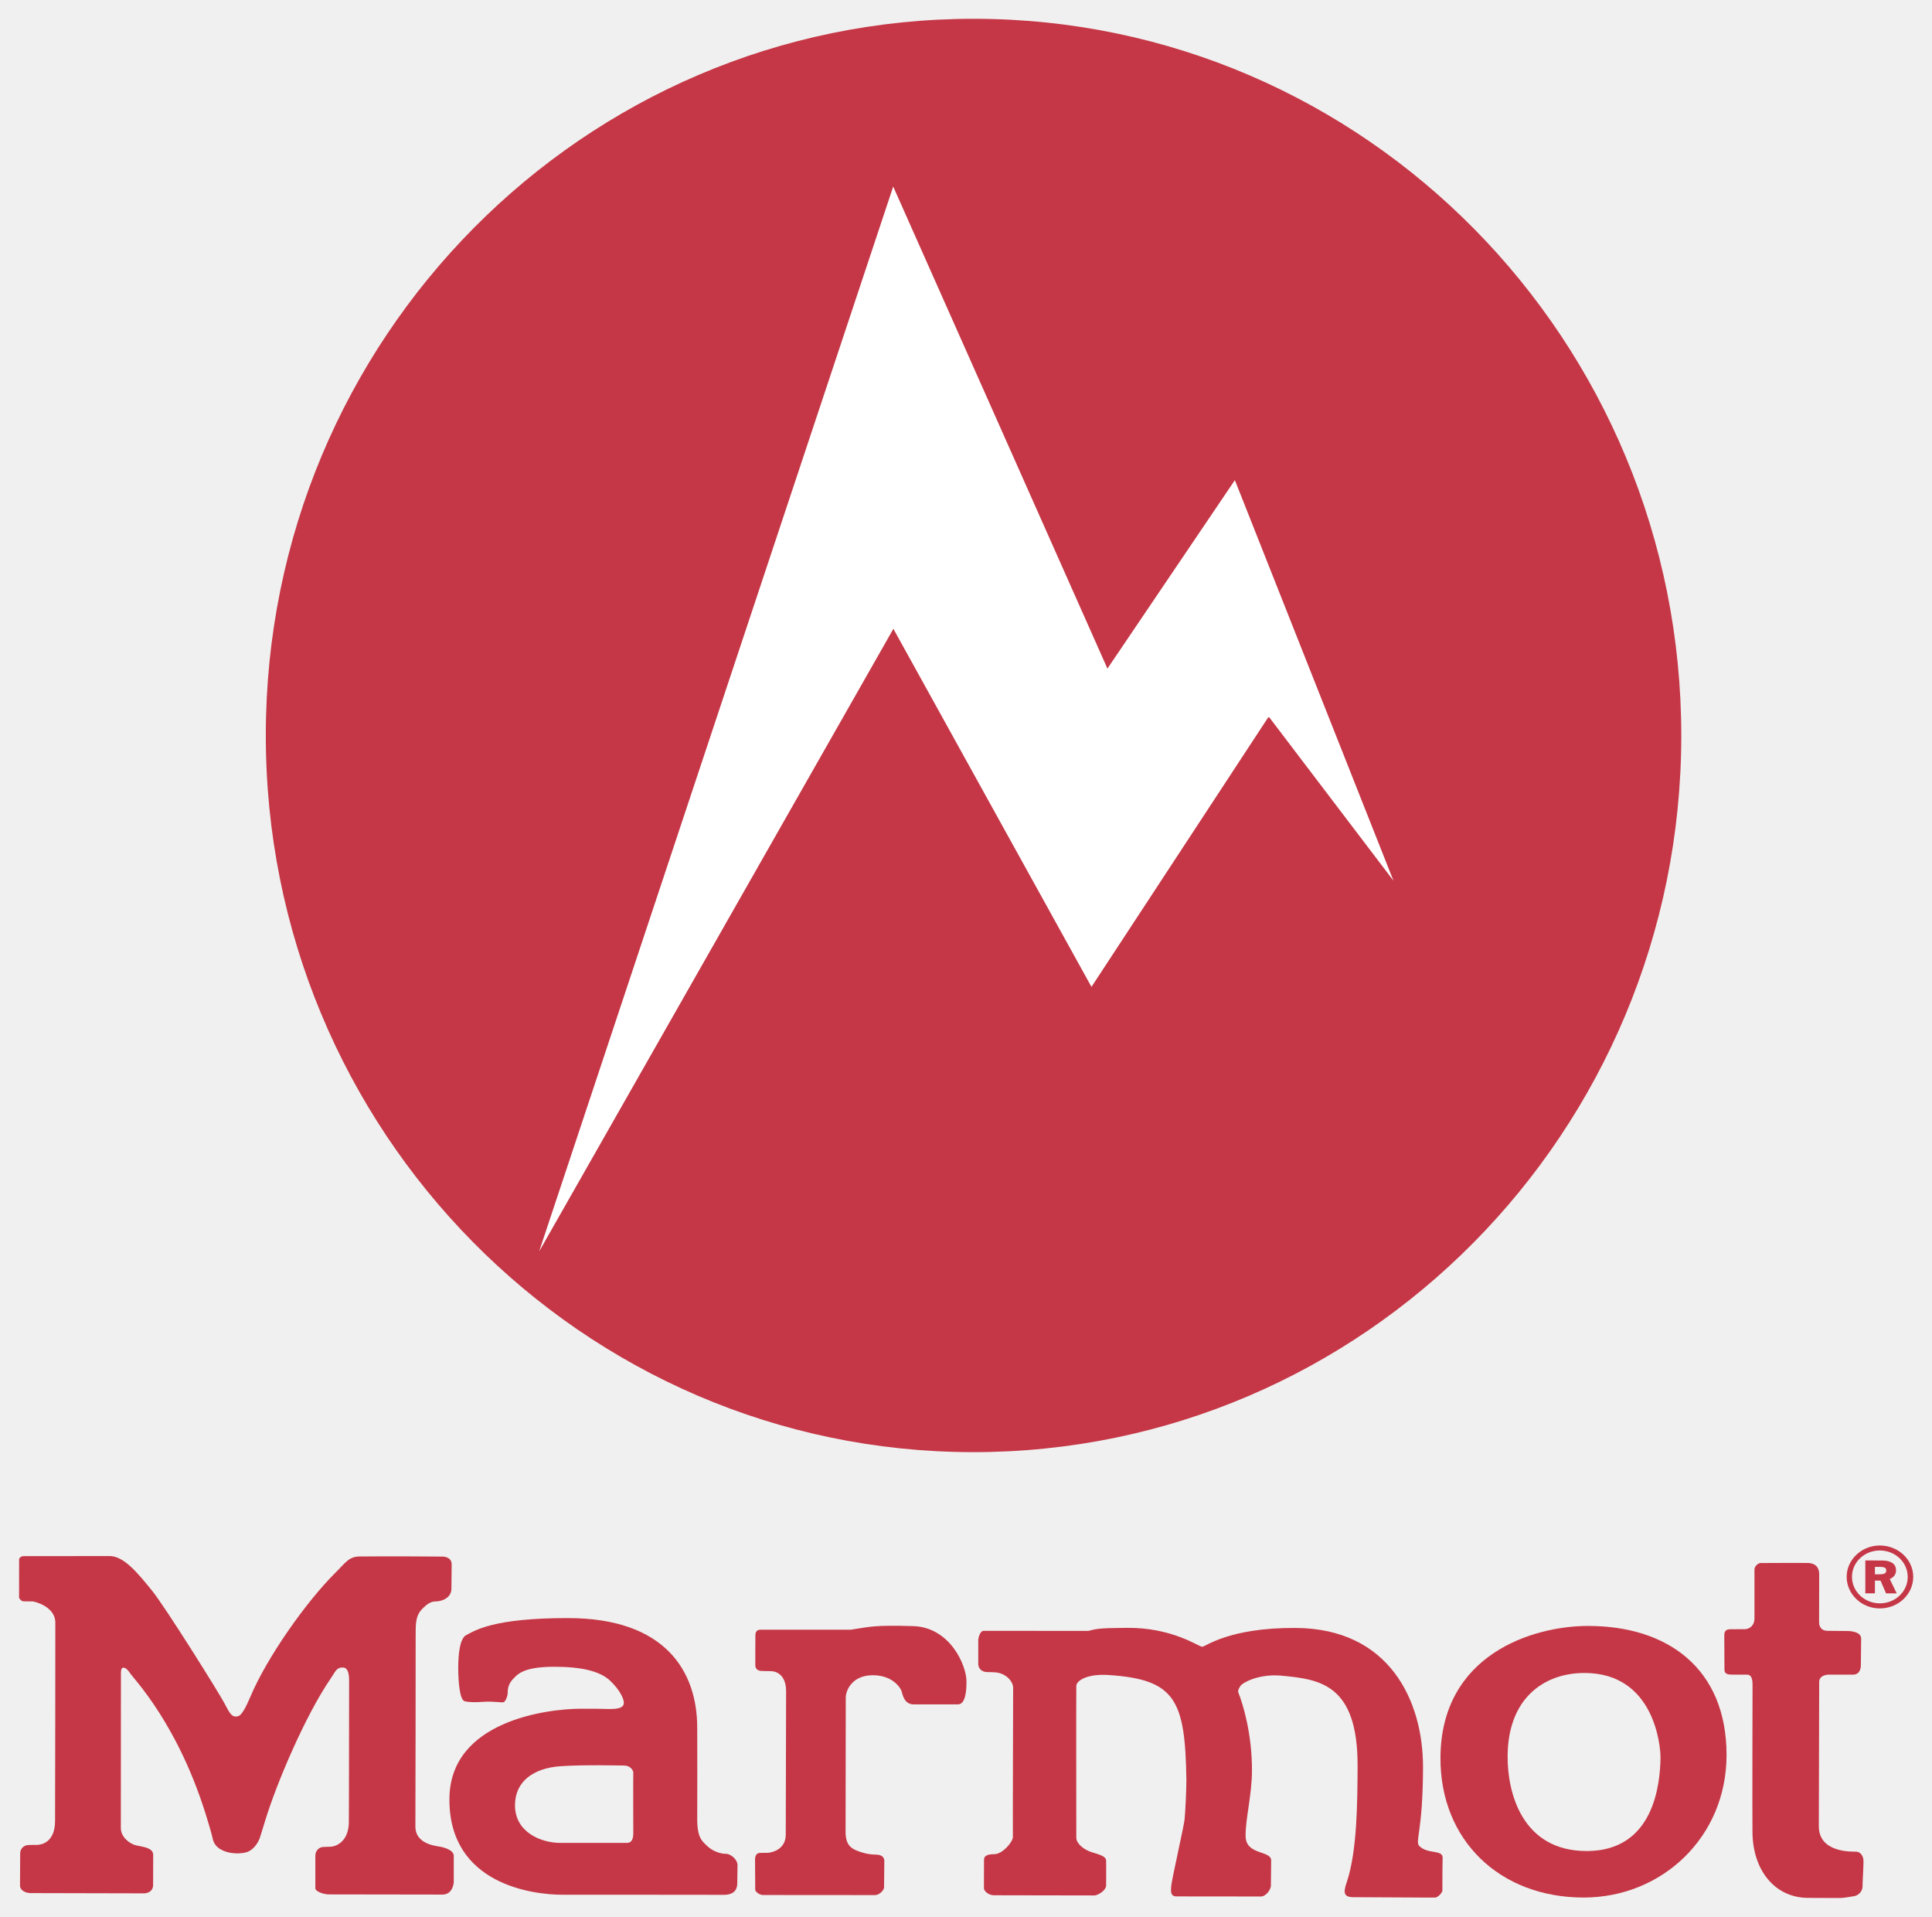
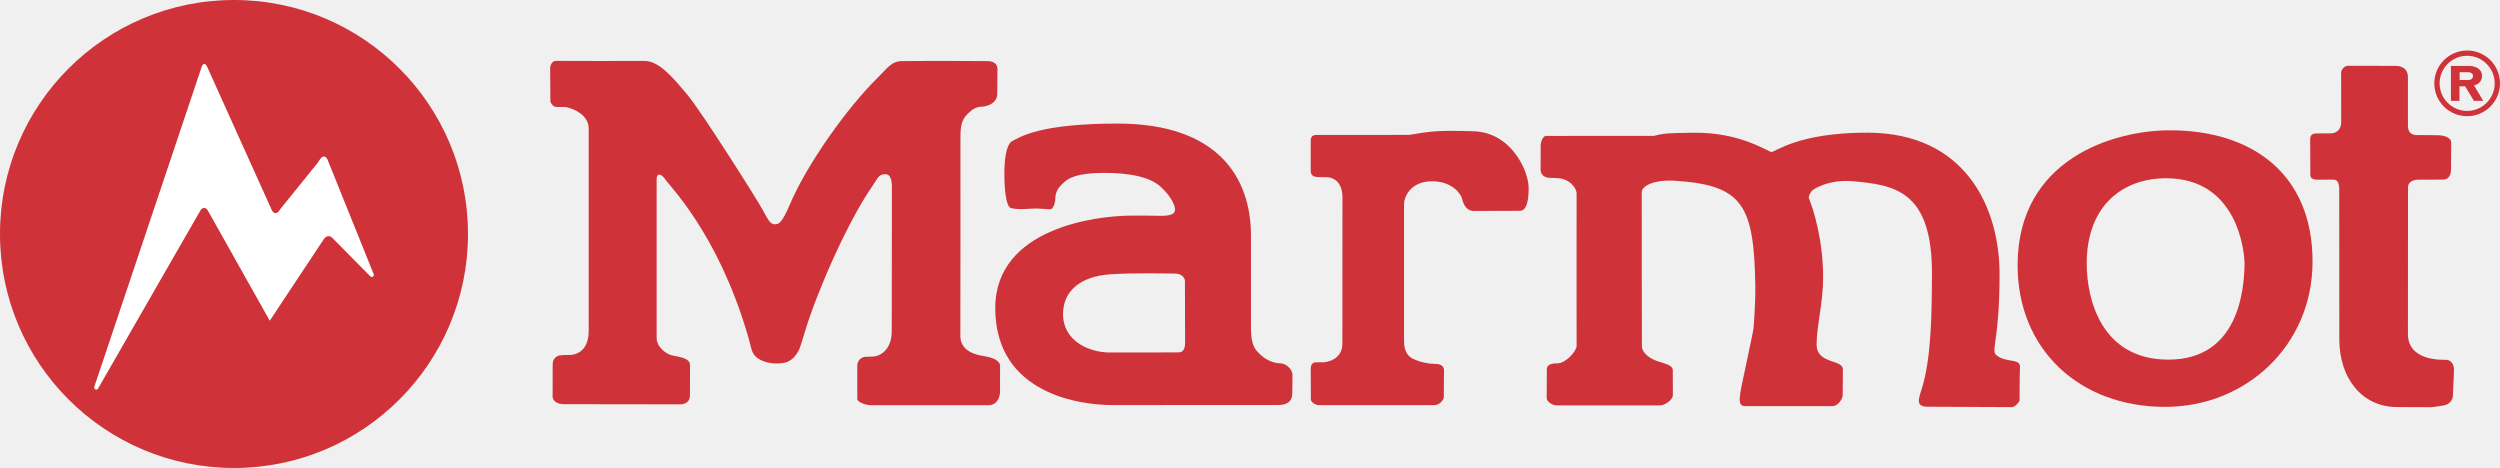
- <svg xmlns="http://www.w3.org/2000/svg" width="514.17" height="510" id="svg11474" version="1.1">
-   <defs id="defs11476">
-     <clipPath clipPathUnits="userSpaceOnUse" id="clipPath7922">
-       <path d="m 528.798,628.075 21.736,-0.022 -0.021,-21.529 -21.736,0.022" clip-rule="evenodd" id="path7924" />
-     </clipPath>
-     <clipPath clipPathUnits="userSpaceOnUse" id="clipPath7928">
-       <path d="m 528.787,628.077 -0.024,-21.529 21.729,-0.025 0.026,21.528" id="path7930" />
-     </clipPath>
-   </defs>
-   <g id="layer1" transform="translate(-65.74787,122.1078)">
-     <g id="g7918" transform="matrix(23.21343,0,0,-23.21343,-12203.981,14462.412)">
-       <g id="g7920" clip-path="url(#clipPath7922)">
-         <g id="g7926" clip-path="url(#clipPath7928)">
-           <g id="g7932" transform="translate(529.819,610.444)">
-             <path d="m 0,0 c 0.162,0 0.319,-0.191 0.483,-0.393 0.148,-0.18 0.774,-1.181 0.832,-1.293 0.058,-0.113 0.084,-0.153 0.127,-0.153 0.04,0 0.075,-0.001 0.17,0.224 0.192,0.456 0.64,1.089 0.973,1.421 0.113,0.11 0.154,0.188 0.277,0.189 0.362,0.004 0.909,-0.001 0.953,-0.001 0.046,0 0.106,-0.021 0.106,-0.089 0,-0.069 -0.003,-0.167 -0.003,-0.279 C 3.918,-0.487 3.796,-0.52 3.74,-0.52 3.682,-0.519 3.635,-0.553 3.587,-0.602 3.505,-0.684 3.508,-0.771 3.508,-0.932 3.508,-1.092 3.507,-2.878 3.505,-3.1 3.504,-3.275 3.684,-3.316 3.77,-3.328 c 0.082,-0.013 0.177,-0.047 0.175,-0.111 0,-0.047 0,-0.271 0,-0.295 0,-0.024 -0.016,-0.146 -0.13,-0.146 -0.114,0 -1.236,0.002 -1.301,0.002 -0.065,0 -0.156,0.035 -0.156,0.07 0,0.034 0,0.315 0,0.374 0,0.059 0.045,0.101 0.098,0.1 0.053,0 0.009,0.002 0.07,0.002 0.061,0 0.209,0.05 0.216,0.272 0.002,0.074 0.003,1.566 0.003,1.632 0,0.04 0,0.151 -0.073,0.151 -0.075,0 -0.084,-0.049 -0.141,-0.131 C 2.25,-1.817 1.914,-2.598 1.781,-3.039 1.746,-3.155 1.724,-3.221 1.72,-3.235 1.692,-3.304 1.642,-3.37 1.574,-3.393 1.527,-3.409 1.373,-3.429 1.257,-3.352 1.198,-3.313 1.184,-3.261 1.172,-3.2 1.159,-3.148 1.143,-3.098 1.131,-3.057 0.802,-1.933 0.262,-1.394 0.23,-1.337 0.216,-1.313 0.178,-1.272 0.151,-1.28 0.135,-1.286 0.129,-1.304 0.129,-1.345 c 0,-0.043 -0.001,-1.669 -0.001,-1.772 0,-0.103 0.099,-0.181 0.175,-0.199 0.072,-0.017 0.198,-0.025 0.196,-0.111 0,-0.047 -0.001,-0.269 -0.001,-0.342 0,-0.076 -0.064,-0.097 -0.105,-0.097 -0.043,0 -1.204,0.003 -1.301,0.003 -0.06,10e-4 -0.118,0.032 -0.12,0.084 0,0.017 0.002,0.301 0.002,0.367 0,0.064 0.043,0.089 0.076,0.098 0.038,0.004 0.076,0.003 0.113,0.003 0.038,0 0.21,0.016 0.211,0.273 0.002,0.316 0.003,2.095 0.003,2.276 0,0.181 -0.234,0.242 -0.261,0.242 -0.028,0 -0.063,0.001 -0.1,0.001 -0.035,0 -0.054,0.037 -0.065,0.058 l -0.003,0.38 c 0.001,0.045 0.03,0.082 0.064,0.08 0,0 0.826,0.001 0.988,0.001 m 19.45,-0.079 c 0.025,0 0.15,0.006 0.149,-0.13 0,-0.135 0,-0.481 -0.001,-0.549 0,-0.069 0.043,-0.099 0.096,-0.099 0.053,-0.001 0.156,-0.002 0.223,-0.002 0.068,0 0.163,-0.017 0.163,-0.087 0,-0.069 -0.003,-0.241 -0.003,-0.299 10e-4,-0.082 -0.042,-0.114 -0.085,-0.114 -0.043,0 -0.238,0 -0.281,0 -0.041,0 -0.112,-0.016 -0.112,-0.085 0,-0.068 -0.003,-1.347 -0.004,-1.653 0,-0.307 0.381,-0.29 0.425,-0.291 0.044,0 0.087,-0.04 0.087,-0.11 0,-0.07 -0.011,-0.24 -0.011,-0.29 0,-0.049 -0.041,-0.102 -0.1,-0.111 -0.06,-0.01 -0.121,-0.02 -0.156,-0.02 -0.047,0 -0.019,-10e-4 -0.372,10e-4 -0.384,0.004 -0.633,0.324 -0.634,0.76 -0.002,0.171 0,1.639 0.001,1.682 0,0.077 -0.018,0.117 -0.063,0.117 -0.046,0 -0.109,0 -0.176,0 -0.065,0 -0.083,0.021 -0.083,0.058 0,0.037 -0.002,0.375 -0.002,0.392 0,0.018 0,0.07 0.064,0.07 0.064,0 0.124,0.001 0.171,0.001 0.049,0 0.111,0.037 0.111,0.124 0,0.088 0,0.521 0,0.56 0,0.038 0.043,0.074 0.07,0.074 0.052,0.002 0.498,0.001 0.523,0.001" style="fill:#c53746;fill-opacity:1;fill-rule:nonzero;stroke:none" id="path7934" />
-           </g>
-           <g id="g7936" transform="translate(539.642,609.007)">
-             <path d="m 0,0 c 0.001,-0.274 -0.082,-0.263 -0.105,-0.263 -0.024,0 -0.395,-0.001 -0.502,0 -0.11,0 -0.127,0.121 -0.137,0.151 -0.008,0.028 -0.093,0.183 -0.33,0.183 -0.237,0 -0.31,-0.173 -0.31,-0.258 0,-0.086 -0.002,-1.412 -0.002,-1.54 0,-0.144 0.064,-0.185 0.125,-0.211 0.059,-0.025 0.142,-0.047 0.22,-0.047 0.078,0 0.099,-0.037 0.099,-0.074 0,-0.039 -0.003,-0.281 -0.003,-0.304 0,-0.024 -0.047,-0.086 -0.106,-0.086 -0.06,0 -1.254,10e-4 -1.284,10e-4 -0.035,0 -0.087,0.036 -0.087,0.061 0,0.026 -0.002,0.302 -0.002,0.347 10e-4,0.046 0.018,0.067 0.047,0.074 0.039,0.002 0.054,10e-4 0.09,10e-4 0.037,0 0.215,0.027 0.215,0.209 0,0.183 0.004,1.44 0.004,1.646 -10e-4,0.192 -0.119,0.229 -0.178,0.228 -0.033,-10e-4 -0.072,0.002 -0.1,0.002 -0.028,0 -0.075,0.012 -0.075,0.064 0,0.05 0,0.307 10e-4,0.345 0,0.039 0.016,0.064 0.059,0.064 0.043,0 1.036,0 1.036,0 0.226,0.035 0.269,0.054 0.715,0.041 C -0.189,0.621 0,0.185 0,0 m 1.833,0.614 c 0.526,0.007 0.831,-0.217 0.869,-0.217 0.038,0 0.303,0.22 1.07,0.216 C 4.854,0.608 5.235,-0.229 5.234,-0.982 5.233,-1.734 5.136,-1.836 5.195,-1.89 5.297,-1.985 5.465,-1.923 5.459,-2.027 5.456,-2.106 5.456,-2.383 5.456,-2.399 c 0,-0.017 -0.048,-0.079 -0.086,-0.079 -0.037,0 -0.81,0.005 -0.937,0.005 -0.128,0 -0.105,0.079 -0.069,0.185 0.114,0.353 0.118,0.892 0.12,1.316 C 4.487,-0.028 4.05,0.024 3.611,0.066 3.346,0.09 3.162,-0.018 3.142,-0.05 3.121,-0.083 3.109,-0.107 3.116,-0.125 3.167,-0.252 3.274,-0.592 3.273,-1.022 3.272,-1.306 3.198,-1.572 3.2,-1.771 c 10e-4,-0.225 0.293,-0.162 0.293,-0.281 0,-0.084 -0.003,-0.241 -0.003,-0.289 0,-0.048 -0.06,-0.124 -0.113,-0.124 -0.051,0 -0.904,10e-4 -0.97,10e-4 -0.07,0 -0.067,0.058 -0.057,0.138 0.01,0.081 0.142,0.667 0.15,0.741 0.008,0.076 0.022,0.342 0.021,0.457 C 2.508,-0.213 2.394,0.022 1.636,0.073 1.388,0.091 1.261,0.011 1.259,-0.051 c -0.002,-0.074 0,-1.68 0,-1.741 0,-0.062 0.08,-0.135 0.176,-0.165 0.097,-0.03 0.166,-0.047 0.166,-0.1 0,-0.052 0.002,-0.219 0,-0.28 0,-0.06 -0.096,-0.116 -0.135,-0.116 -0.038,0 -1.094,0.002 -1.152,0.002 -0.06,0 -0.114,0.047 -0.114,0.08 0,0.033 0.001,0.29 0.001,0.327 0,0.037 0.024,0.064 0.119,0.064 0.093,0 0.213,0.142 0.212,0.197 -0.002,0.086 0.003,1.639 0.003,1.71 0,0.072 -0.084,0.176 -0.224,0.178 -0.026,0 -0.045,0.003 -0.069,0.002 -0.085,0 -0.107,0.06 -0.107,0.09 0,0.03 0,0.251 0,0.279 0.001,0.029 0.023,0.104 0.061,0.104 0.037,0 1.14,-0.001 1.2,-0.001 0.121,0.033 0.18,0.031 0.437,0.035 m -6.399,0.112 c 1.116,-0.001 1.478,-0.613 1.479,-1.254 0.002,-0.243 0,-0.83 0,-1.047 -10e-4,-0.217 0.057,-0.257 0.117,-0.314 0.059,-0.056 0.149,-0.087 0.211,-0.087 0.061,0 0.134,-0.069 0.134,-0.129 0,-0.061 -0.003,-0.162 -0.003,-0.21 0,-0.047 -0.016,-0.132 -0.156,-0.131 -0.091,0.001 -1.615,0.001 -1.848,0.001 -0.332,0 -1.299,0.114 -1.296,1.094 0.001,0.905 1.135,1.037 1.504,1.038 0.138,0 0.214,0 0.316,-0.003 0.131,-0.003 0.179,0.02 0.18,0.071 0,0.04 -0.038,0.139 -0.156,0.252 C -4.202,0.12 -4.421,0.168 -4.721,0.168 -5.022,0.169 -5.119,0.106 -5.167,0.06 -5.215,0.014 -5.262,-0.035 -5.26,-0.132 c 0,-0.033 -0.024,-0.099 -0.047,-0.106 -0.024,-0.007 -0.121,0.012 -0.22,0.005 -0.099,-0.007 -0.167,-0.008 -0.226,0.006 -0.059,0.015 -0.074,0.237 -0.074,0.388 0.001,0.152 0.017,0.31 0.08,0.363 0.112,0.061 0.324,0.203 1.181,0.202 z m 0.64,-1.69 c -0.074,0 -0.451,0.011 -0.731,-0.008 -0.307,-0.022 -0.519,-0.174 -0.519,-0.446 -0.002,-0.307 0.294,-0.434 0.525,-0.433 0.134,10e-4 0.696,0 0.756,0 0.06,0 0.075,0.048 0.075,0.114 0,0.029 -0.002,0.664 0,0.692 0,0.027 -0.034,0.081 -0.106,0.081" style="fill:#c53746;fill-opacity:1;fill-rule:nonzero;stroke:none" id="path7938" />
-           </g>
-           <g id="g7940" transform="translate(546.725,609.104)">
-             <path d="m 0,0 c -0.468,-0.001 -0.877,-0.296 -0.879,-0.955 -0.003,-0.404 0.158,-1.089 0.912,-1.086 0.768,0.003 0.836,0.772 0.841,1.067 C 0.875,-0.837 0.804,0.001 0,0 z m -1.649,-0.969 c 0.007,1.186 1.066,1.509 1.694,1.508 0.906,0 1.586,-0.484 1.586,-1.48 -0.001,-0.943 -0.742,-1.632 -1.636,-1.633 -0.963,-0.001 -1.649,0.656 -1.644,1.605 m 4.657,2.071 c 0,0.197 0.172,0.359 0.38,0.359 0.212,0 0.384,-0.162 0.383,-0.36 0,-0.2 -0.172,-0.362 -0.384,-0.361 -0.208,0 -0.379,0.163 -0.379,0.362 z m 0.061,0 c 0,-0.169 0.143,-0.303 0.318,-0.304 0.179,0 0.321,0.135 0.321,0.303 0,0.167 -0.141,0.302 -0.32,0.303 -0.176,0 -0.319,-0.134 -0.319,-0.302 z m 0.263,-0.043 0,-0.146 -0.11,0 0,0.377 0.192,-0.001 c 0.102,0 0.16,-0.039 0.16,-0.113 0,-0.045 -0.025,-0.08 -0.072,-0.099 l 0.08,-0.165 -0.122,0 -0.064,0.147 -0.064,0 z m 0,0.157 0,-0.085 0.056,0 c 0.053,0 0.074,0.012 0.074,0.044 0,0.03 -0.021,0.041 -0.077,0.041 l -0.053,0 M -7.012,2.531 c 4.481,-0.005 8.119,3.669 8.124,8.205 0.004,4.537 -3.624,8.219 -8.104,8.224 -4.482,0.005 -8.119,-3.668 -8.124,-8.204 -0.006,-4.537 3.624,-8.22 8.104,-8.225" style="fill:#c53746;fill-opacity:1;fill-rule:nonzero;stroke:none" id="path7942" />
-           </g>
-           <g id="g7944" transform="translate(544.537,618.185)">
-             <path d="M 0,0 -1.818,4.591 -3.279,2.431 -5.735,7.956 -9.794,-4.249 -5.733,2.887 -3.462,-1.217 -1.43,1.881 0,0" style="fill:#ffffff;fill-opacity:1;fill-rule:nonzero;stroke:none" id="path7946" />
-           </g>
-         </g>
-       </g>
-     </g>
+ <svg xmlns="http://www.w3.org/2000/svg" version="1.1" id="Layer_1" x="0px" y="0px" viewBox="0 0 315.82 59.12" xml:space="preserve" width="315.82" height="59.12">
+   <defs id="defs1163" />
+   <style type="text/css" id="style1136">
+ 	.st0{fill:#CF3339;}
+ 	.st1{fill:#FFFFFF;}
+ </style>
+   <g id="g1158" transform="translate(-27.41,-18.17)">
+     <path class="st0" d="m 108.85,25.87 c 1.84,0 3.62,2.14 5.5,4.4 1.69,2.03 8.81,13.26 9.47,14.52 0.66,1.26 0.96,1.71 1.44,1.71 0.48,0 0.86,0.02 1.94,-2.52 2.18,-5.13 7.26,-12.23 11.05,-15.96 1.27,-1.24 1.75,-2.12 3.13,-2.13 4.11,-0.05 10.33,0 10.84,0 0.51,0 1.2,0.23 1.2,1 0,0.77 -0.03,1.87 -0.03,3.13 0,1.26 -1.39,1.63 -2.03,1.63 -0.64,0 -1.19,0.39 -1.73,0.92 -0.93,0.93 -0.89,1.91 -0.89,3.7 0,1.8 0.01,21.85 -0.01,24.33 -0.02,1.97 2.05,2.42 3,2.56 0.95,0.14 2.02,0.52 2.02,1.24 0,0.52 -0.01,3.03 -0.01,3.31 0,0.28 -0.17,1.65 -1.47,1.65 h -14.79 c -0.74,0 -1.77,-0.4 -1.77,-0.79 v -4.2 c 0,-0.66 0.5,-1.13 1.11,-1.13 0.61,0 0.1,-0.02 0.79,-0.02 0.69,0 2.38,-0.56 2.45,-3.07 0.02,-0.81 0.01,-17.55 0.02,-18.3 0,-0.45 0,-1.68 -0.84,-1.68 -0.83,0 -0.96,0.54 -1.6,1.47 -3.19,4.6 -7,13.35 -8.51,18.31 -0.39,1.3 -0.63,2.04 -0.69,2.19 -0.31,0.77 -0.88,1.51 -1.65,1.78 -0.52,0.18 -2.29,0.41 -3.6,-0.46 -0.67,-0.44 -0.82,-1.02 -0.98,-1.69 -0.14,-0.6 -0.31,-1.16 -0.45,-1.62 -3.76,-12.6 -9.9,-18.64 -10.27,-19.27 -0.16,-0.28 -0.6,-0.74 -0.89,-0.64 -0.18,0.06 -0.24,0.25 -0.24,0.73 0,0.48 0,18.72 0,19.87 0,1.15 1.14,2.03 1.97,2.23 0.83,0.2 2.26,0.28 2.25,1.25 0,0.52 -0.01,3 -0.01,3.84 0,0.84 -0.73,1.09 -1.21,1.09 -0.48,0 -13.67,-0.02 -14.78,-0.02 -0.67,0 -1.35,-0.36 -1.36,-0.94 0,-0.2 0.01,-3.39 0.01,-4.12 0,-0.72 0.5,-1.01 0.87,-1.11 0.44,-0.05 0.86,-0.05 1.29,-0.05 0.43,0 2.39,-0.18 2.39,-3.07 0.01,-3.55 0,-23.51 0,-25.54 0,-2.03 -2.66,-2.71 -2.97,-2.71 -0.31,0 -0.71,-0.01 -1.12,-0.01 -0.41,0 -0.63,-0.42 -0.75,-0.65 l -0.03,-4.27 c 0.02,-0.49 0.33,-0.91 0.73,-0.9 -0.01,0.02 9.37,0.01 11.21,0.01" id="path1138" />
+     <path class="st0" d="m 329.9,26.49 c 0.28,0 1.7,-0.06 1.7,1.46 v 6.16 c 0,0.77 0.47,1.12 1.08,1.12 0.61,0 1.77,0.02 2.54,0.02 0.77,0 1.85,0.18 1.85,0.97 0,0.78 -0.04,2.7 -0.03,3.36 0.01,0.92 -0.49,1.28 -0.96,1.28 -0.48,0 -2.72,0.01 -3.19,0.01 -0.47,0 -1.28,0.19 -1.28,0.95 0,0.77 -0.01,15.11 -0.01,18.55 0,3.44 4.31,3.25 4.82,3.25 0.51,0 1,0.46 1,1.25 0,0.78 -0.14,2.71 -0.14,3.26 0,0.55 -0.45,1.14 -1.12,1.25 -0.67,0.11 -1.38,0.23 -1.77,0.23 -0.54,0 -0.22,0.01 -4.23,-0.02 -4.37,-0.03 -7.21,-3.63 -7.23,-8.52 -0.01,-1.92 -0.02,-18.4 -0.01,-18.88 0.01,-0.86 -0.19,-1.32 -0.7,-1.32 h -1.99 c -0.75,0 -0.96,-0.23 -0.96,-0.64 0,-0.42 -0.02,-4.21 -0.02,-4.41 0,-0.2 -0.01,-0.79 0.72,-0.79 0.72,0 1.41,-0.02 1.95,-0.02 0.54,0 1.25,-0.41 1.25,-1.4 0,-0.98 -0.01,-5.84 -0.01,-6.28 0,-0.43 0.5,-0.84 0.82,-0.85 0.57,0.01 5.64,0.01 5.92,0.01" id="path1140" />
+     <path class="st0" d="m 220.52,41.86 c 0.02,3.07 -0.93,2.94 -1.2,2.94 -0.26,0 -4.49,0.02 -5.71,0.02 -1.23,0 -1.44,-1.37 -1.55,-1.7 -0.11,-0.31 -1.05,-2.05 -3.75,-2.05 -2.69,0 -3.53,1.94 -3.53,2.91 0,0.96 0,15.84 0,17.28 0,1.62 0.73,2.08 1.41,2.36 0.68,0.29 1.63,0.52 2.51,0.52 0.88,0 1.13,0.41 1.13,0.84 0,0.43 -0.03,3.14 -0.03,3.41 0,0.27 -0.53,0.96 -1.21,0.96 -0.68,0 -14.25,0 -14.6,0 -0.39,0 -0.98,-0.4 -0.98,-0.69 0,-0.29 -0.02,-3.38 -0.02,-3.89 0,-0.51 0.21,-0.75 0.52,-0.82 0.45,-0.03 0.61,-0.01 1.03,-0.01 0.42,0 2.45,-0.3 2.45,-2.35 0,-2.05 0.02,-16.17 0.01,-18.49 -0.01,-2.15 -1.36,-2.56 -2.02,-2.54 -0.37,0.01 -0.84,-0.03 -1.14,-0.03 -0.31,0 -0.85,-0.13 -0.85,-0.71 v -3.88 c 0,-0.43 0.19,-0.72 0.67,-0.72 0.48,0 11.78,-0.01 11.78,-0.01 2.57,-0.4 3.04,-0.61 8.12,-0.46 4.8,0.15 6.95,5.04 6.96,7.11" id="path1142" />
+     <path class="st0" d="m 241.34,34.94 c 5.98,-0.09 9.44,2.43 9.87,2.43 0.43,0 3.45,-2.47 12.16,-2.44 12.32,0.04 16.64,9.43 16.64,17.87 0,8.45 -1.11,9.59 -0.44,10.2 1.17,1.06 3.07,0.37 3.02,1.54 -0.05,0.89 -0.05,4 -0.05,4.18 0,0.18 -0.54,0.88 -0.97,0.88 -0.43,0 -9.21,-0.05 -10.66,-0.05 -1.44,0 -1.18,-0.87 -0.79,-2.07 1.31,-3.97 1.33,-10 1.35,-14.77 0.03,-10.6 -4.93,-11.17 -9.93,-11.64 -3.01,-0.28 -5.09,0.94 -5.32,1.31 -0.23,0.37 -0.38,0.63 -0.29,0.84 0.57,1.42 1.8,5.23 1.79,10.06 0,3.19 -0.84,6.18 -0.82,8.42 0.02,2.52 3.33,1.82 3.32,3.15 -0.01,0.94 -0.03,2.71 -0.03,3.25 0,0.53 -0.67,1.38 -1.27,1.38 h -11.05 c -0.77,0 -0.74,-0.64 -0.63,-1.55 0.11,-0.9 1.6,-7.48 1.69,-8.32 0.09,-0.84 0.25,-3.83 0.23,-5.14 -0.16,-10.26 -1.46,-12.9 -10.07,-13.46 -2.84,-0.19 -4.25,0.7 -4.28,1.4 -0.02,0.84 0.02,18.86 0.02,19.55 0,0.69 0.9,1.51 2,1.85 1.1,0.34 1.9,0.54 1.9,1.12 0,0.58 0.01,2.46 0.01,3.14 0,0.68 -1.12,1.31 -1.54,1.31 -0.43,0 -12.43,0 -13.1,0 -0.67,0 -1.3,-0.53 -1.3,-0.9 0,-0.37 0.02,-3.25 0.02,-3.67 0,-0.42 0.27,-0.74 1.34,-0.74 1.07,0 2.43,-1.58 2.42,-2.2 -0.02,-0.97 0,-18.41 0,-19.21 0,-0.8 -0.95,-1.97 -2.55,-1.99 -0.3,0 -0.52,-0.04 -0.79,-0.03 -0.95,0.01 -1.21,-0.66 -1.21,-1 0,-0.34 0.01,-2.81 0.01,-3.14 0,-0.32 0.25,-1.16 0.67,-1.16 0.43,0 12.97,-0.01 13.65,-0.01 1.38,-0.36 2.05,-0.35 4.98,-0.39" id="path1144" />
+     <path class="st0" d="m 175.89,52.73 c -0.83,0 -5.12,-0.12 -8.3,0.1 -3.5,0.25 -5.89,1.97 -5.89,5.02 0,3.44 3.35,4.87 5.98,4.85 1.51,-0.01 7.91,-0.01 8.59,-0.01 0.68,0 0.85,-0.54 0.85,-1.28 0,-0.33 -0.02,-7.46 -0.02,-7.77 0,-0.3 -0.37,-0.91 -1.21,-0.91 M 168.6,33.78 c 12.68,0 16.81,6.85 16.84,14.04 0.01,2.72 0,9.33 0,11.76 0,2.43 0.65,2.88 1.33,3.51 0.68,0.63 1.7,0.98 2.4,0.98 0.7,0 1.52,0.77 1.52,1.44 0,0.67 -0.03,1.82 -0.03,2.35 0,0.53 -0.17,1.48 -1.77,1.47 -1.03,0 -18.35,0.01 -21,0.01 -3.77,0 -14.75,-1.26 -14.75,-12.26 0.01,-10.16 12.9,-11.66 17.1,-11.67 1.56,0 2.42,-0.01 3.58,0.02 1.49,0.04 2.03,-0.22 2.03,-0.79 0,-0.45 -0.41,-1.57 -1.76,-2.83 -1.35,-1.26 -3.83,-1.8 -7.25,-1.8 -3.42,0 -4.52,0.71 -5.06,1.23 -0.55,0.51 -1.08,1.06 -1.06,2.15 0,0.37 -0.27,1.11 -0.53,1.2 -0.26,0.08 -1.38,-0.14 -2.5,-0.06 -1.12,0.08 -1.89,0.09 -2.56,-0.07 -0.68,-0.16 -0.84,-2.65 -0.84,-4.35 0,-1.7 0.19,-3.48 0.9,-4.07 1.26,-0.66 3.68,-2.25 13.41,-2.26" id="path1146" />
+     <path class="st0" d="m 282.29,51.58 c 0.06,-13.31 12.09,-16.94 19.22,-16.95 10.29,-0.01 18.04,5.42 18.04,16.58 0,10.61 -8.41,18.34 -18.57,18.36 -10.94,0.02 -18.74,-7.32 -18.69,-17.99 m 18.72,-10.89 c -5.32,0.01 -9.97,3.33 -9.99,10.73 -0.01,4.54 1.84,12.22 10.38,12.18 8.74,-0.04 9.5,-8.68 9.56,-12 0.02,-1.54 -0.82,-10.94 -9.95,-10.91" id="path1148" />
+     <path class="st0" d="m 339.08,24.55 c -2.29,0 -4.15,1.86 -4.15,4.15 0,2.29 1.86,4.15 4.15,4.15 2.29,0 4.15,-1.86 4.15,-4.15 0,-2.29 -1.86,-4.15 -4.15,-4.15 m 0,0.67 c 1.92,0 3.48,1.56 3.48,3.48 0,1.92 -1.56,3.48 -3.48,3.48 -1.92,0 -3.48,-1.56 -3.48,-3.48 0,-1.92 1.56,-3.48 3.48,-3.48" id="path1150" />
+     <path class="st0" d="m 338.13,27.29 v 0.99 h 1.06 c 0.39,0 0.63,-0.2 0.63,-0.51 0,-0.28 -0.25,-0.48 -0.61,-0.48 z m -1.1,-0.79 h 2.26 c 1.02,0 1.67,0.49 1.67,1.26 0,0.42 -0.2,1.02 -1.01,1.19 l 1.16,1.96 h -1.18 l -1.1,-1.83 h -0.72 v 1.83 h -1.08 z" id="path1152" />
+     <path class="st0" d="m 56.97,77.29 c 16.33,0 29.56,-13.24 29.56,-29.56 0,-16.32 -13.23,-29.56 -29.56,-29.56 -16.33,0 -29.56,13.24 -29.56,29.56 0,16.32 13.23,29.56 29.56,29.56" id="path1154" />
+     <path class="st1" d="m 74.62,52.81 v 0 L 68.88,38.57 v 0 l -0.09,-0.22 c -0.2,-0.5 -0.61,-0.54 -0.92,-0.1 l -0.35,0.52 -4.7,5.81 -0.13,0.2 c -0.3,0.45 -0.73,0.41 -0.95,-0.08 L 53.58,26.61 c -0.22,-0.49 -0.54,-0.48 -0.71,0.04 l -0.23,0.7 -3.05,9.09 -9.27,27.62 c 0,0 0,0 0,0 l -1,2.97 v 0 c -0.04,0.13 0.02,0.28 0.14,0.33 0.04,0.02 0.07,0.03 0.11,0.03 0.09,0 0.18,-0.05 0.23,-0.14 v 0 l 9.29,-16.17 3.62,-6.29 c 0.27,-0.47 0.7,-0.47 0.97,0 l 3.66,6.52 3.67,6.52 0.48,0.85 0.54,-0.81 c 0,0 0,0 0,0 l 3.15,-4.76 3.16,-4.76 c 0.29,-0.44 0.79,-0.46 1.12,-0.06 l 4.7,4.76 v 0 c 0.05,0.07 0.13,0.11 0.21,0.11 0.04,0 0.09,-0.01 0.13,-0.03 0.12,-0.06 0.17,-0.2 0.12,-0.32" id="path1156" />
  </g>
</svg>
